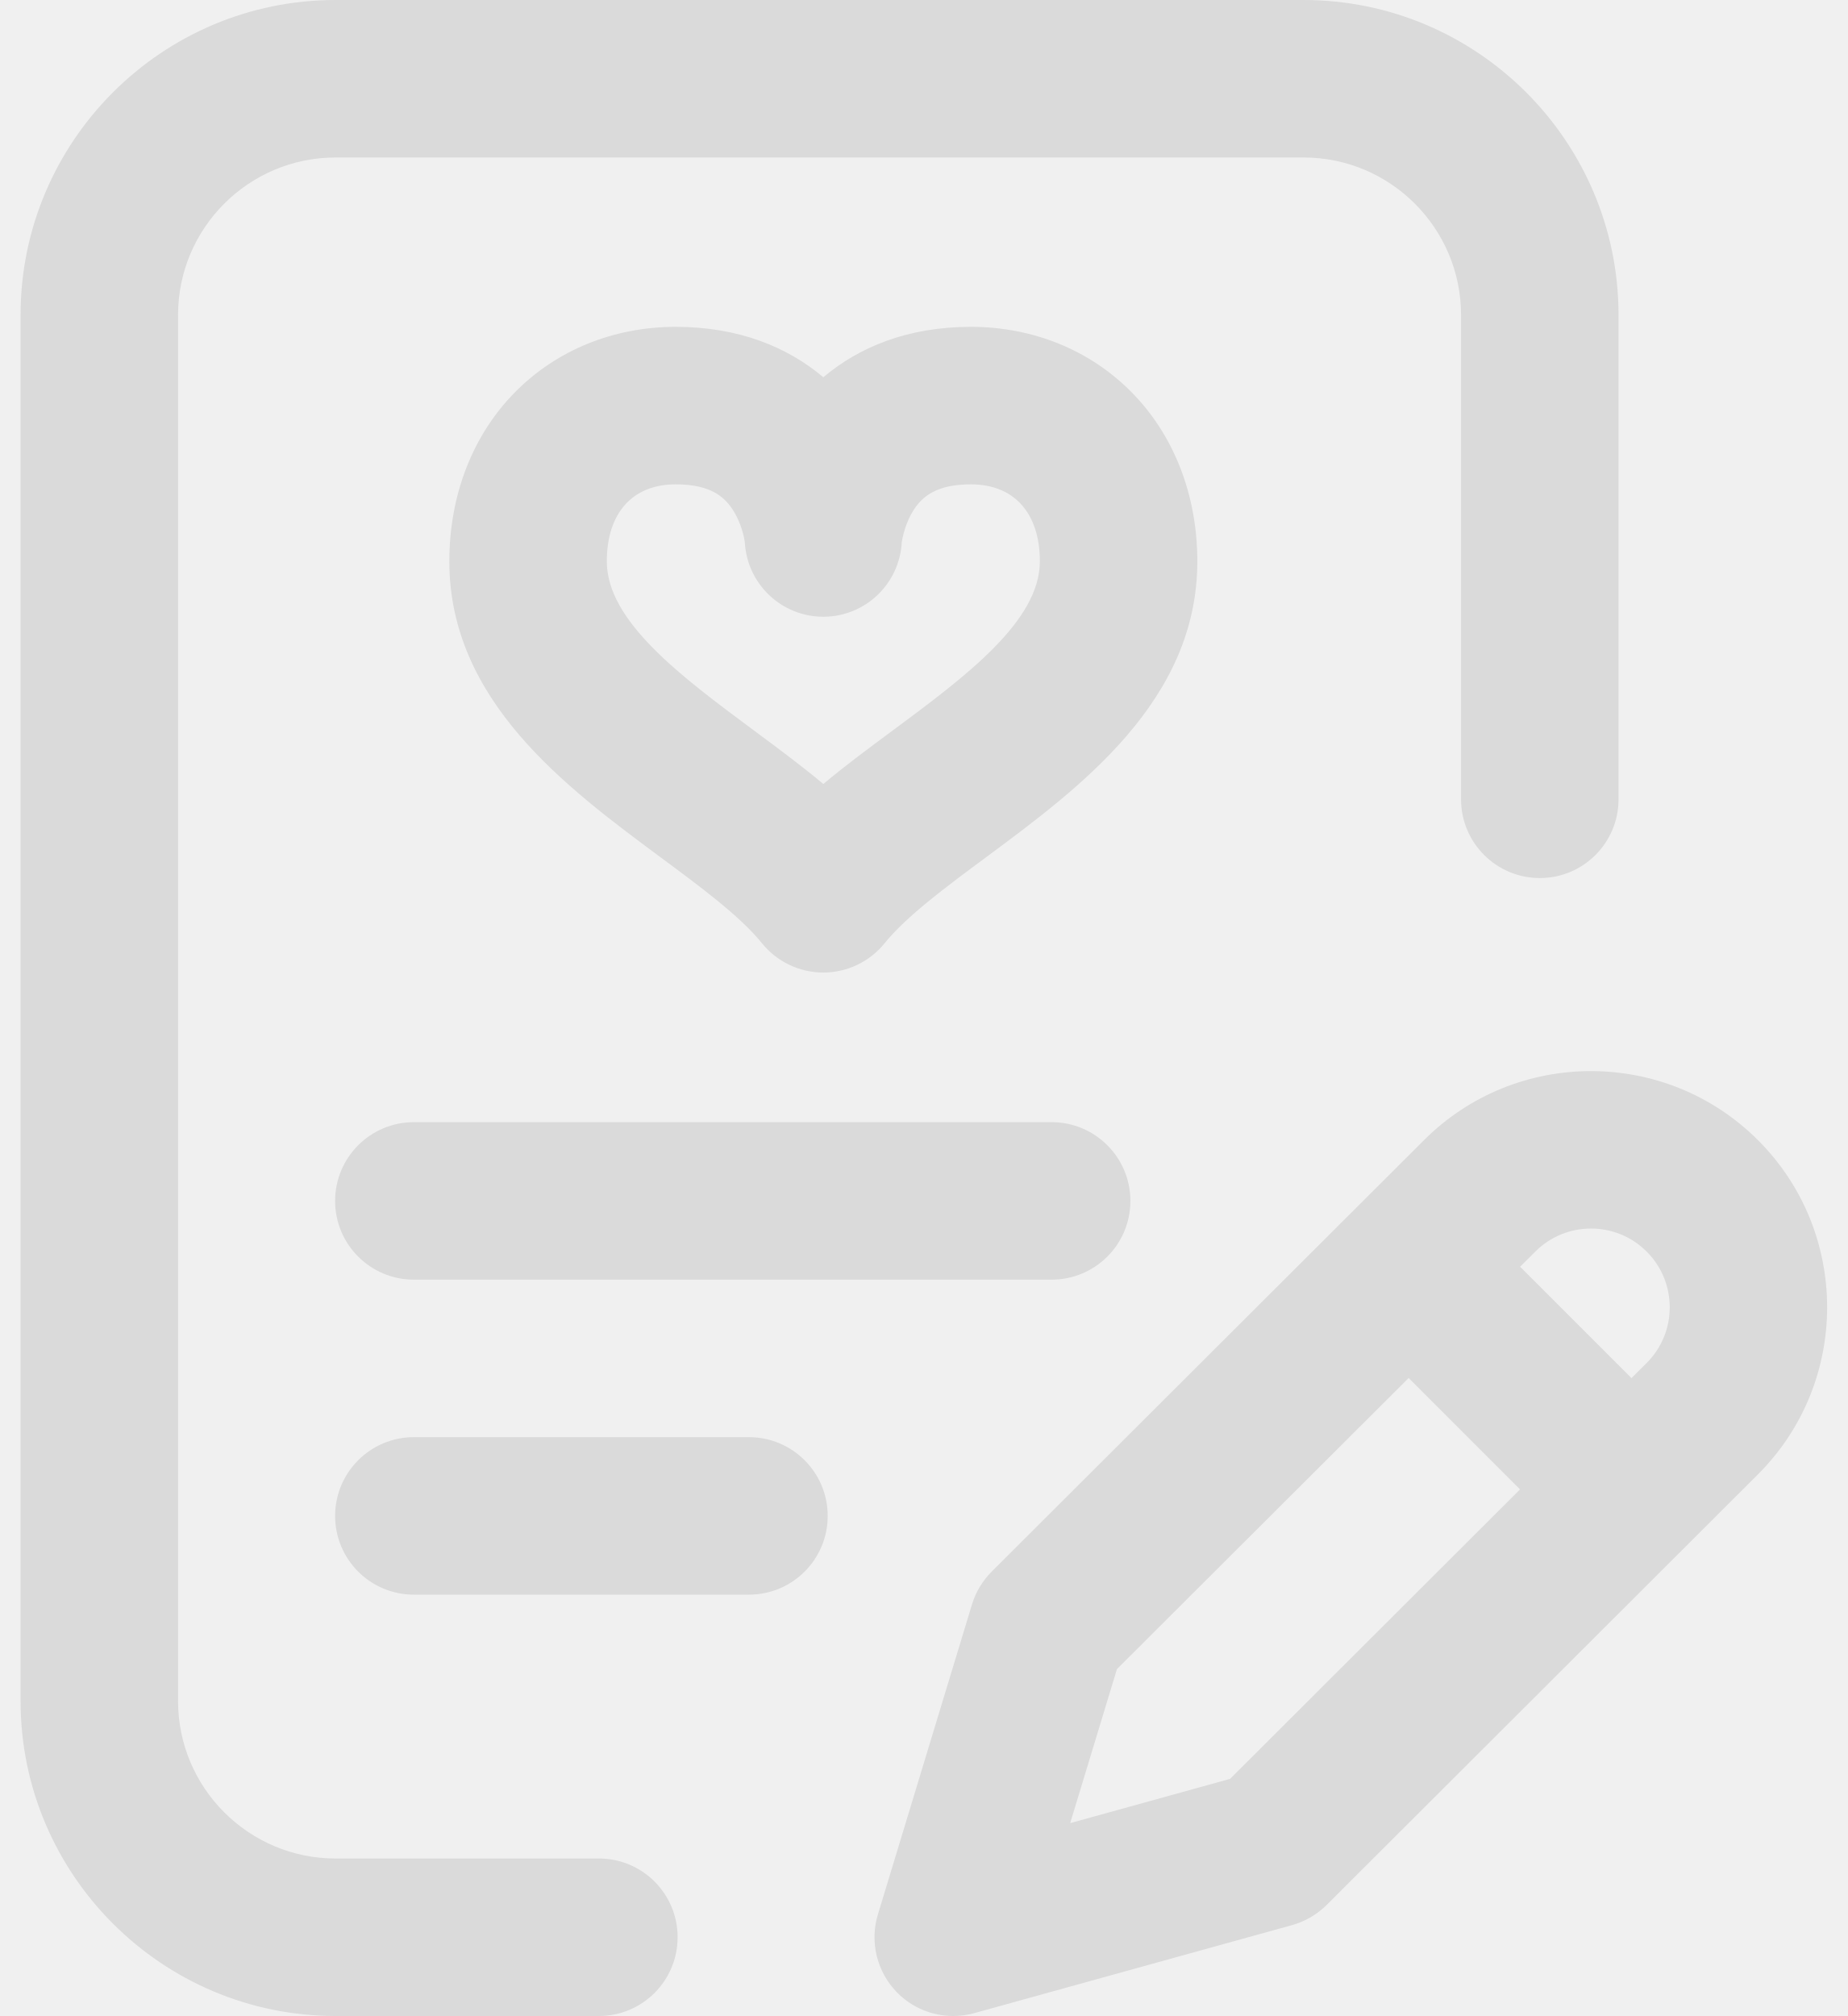
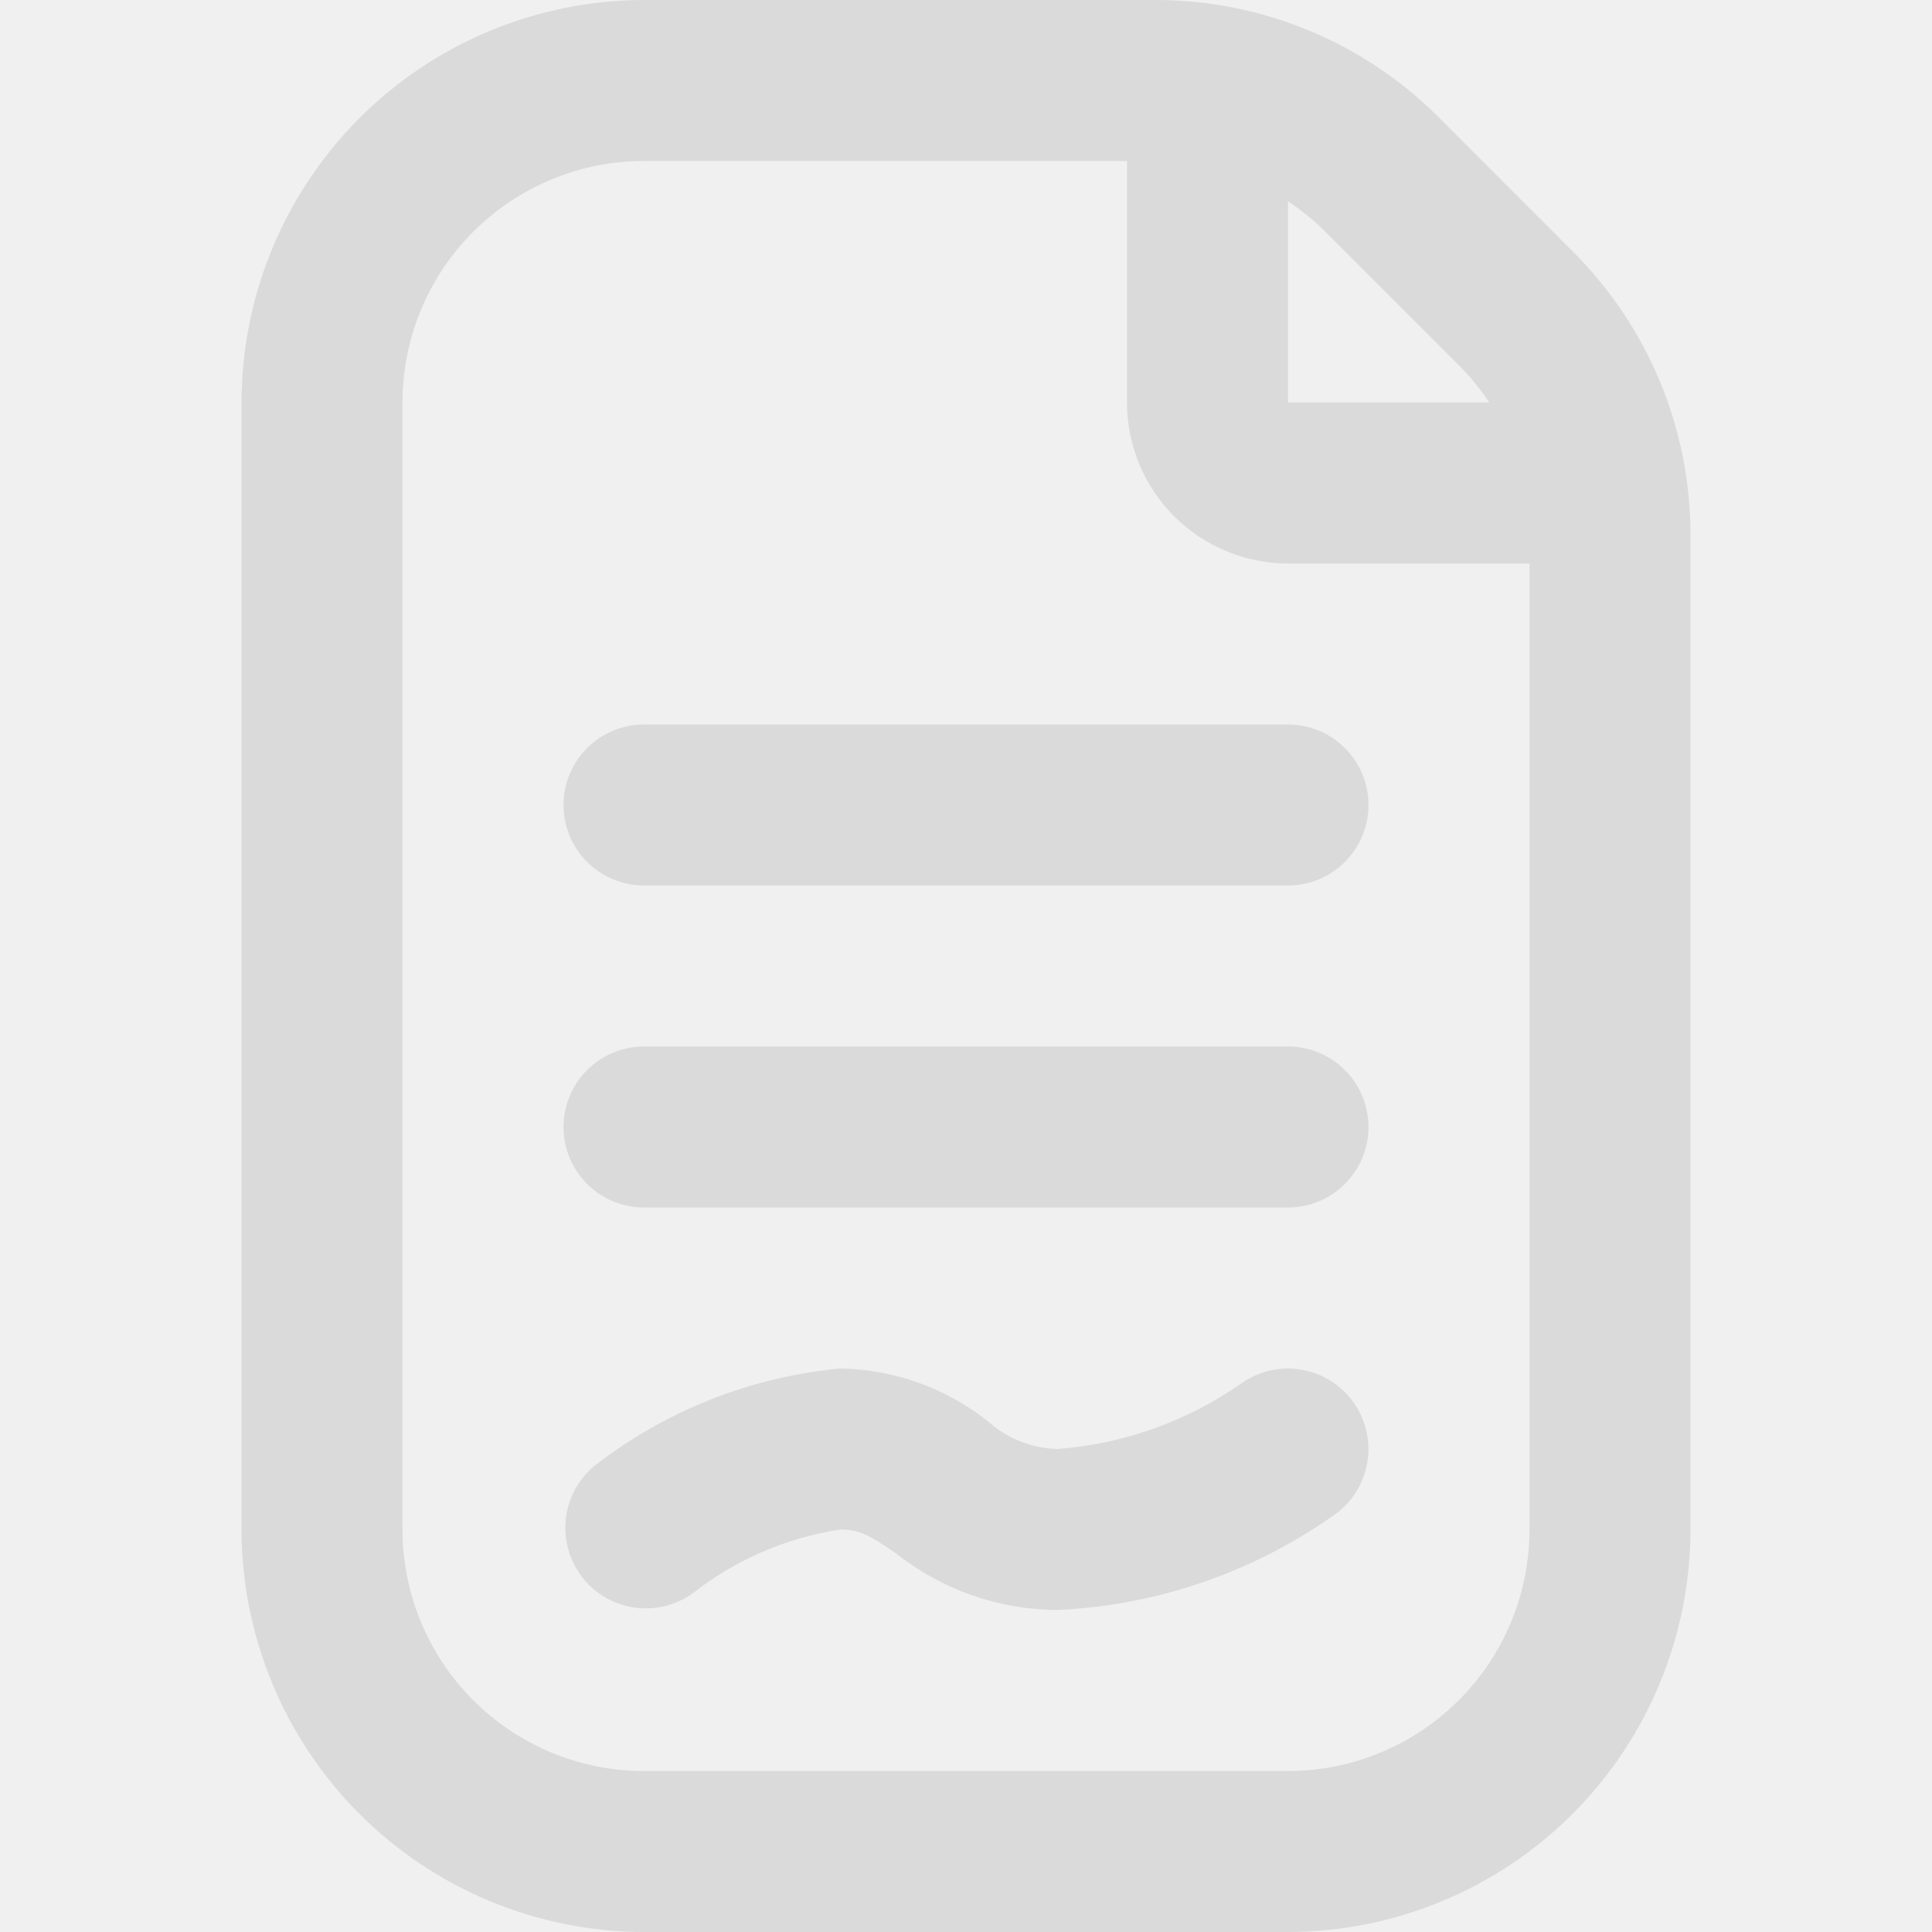
- <svg xmlns="http://www.w3.org/2000/svg" width="22" height="24" viewBox="0 0 22 24" fill="none">
-   <path d="M8.068 23.062C8.068 23.58 7.649 24 7.131 24H3.995C1.928 24 0.245 22.318 0.245 20.25V3.75C0.245 1.682 1.928 0 3.995 0H15.521C17.589 0 19.271 1.682 19.271 3.75V9.516C19.271 10.033 18.852 10.453 18.334 10.453C17.816 10.453 17.396 10.033 17.396 9.516V3.75C17.396 2.716 16.555 1.875 15.521 1.875H3.995C2.961 1.875 2.12 2.716 2.12 3.75V20.25C2.12 21.284 2.961 22.125 3.995 22.125H7.131C7.649 22.125 8.068 22.545 8.068 23.062ZM4.928 13.359C4.41 13.359 3.99 13.779 3.99 14.297C3.99 14.815 4.41 15.234 4.928 15.234H12.521C13.039 15.234 13.459 14.815 13.459 14.297C13.459 13.779 13.039 13.359 12.521 13.359H4.928ZM8.917 17.109H4.928C4.41 17.109 3.99 17.529 3.99 18.047C3.99 18.565 4.41 18.984 4.928 18.984H8.917C9.435 18.984 9.855 18.565 9.855 18.047C9.855 17.529 9.435 17.109 8.917 17.109ZM20.932 17.551L15.796 22.678C15.681 22.792 15.539 22.875 15.384 22.918L11.6 23.966C11.517 23.989 11.433 24 11.35 24C11.1 24 10.857 23.901 10.678 23.717C10.44 23.472 10.353 23.117 10.453 22.79L11.573 19.1C11.618 18.952 11.699 18.818 11.808 18.709L16.955 13.573C18.051 12.477 19.835 12.477 20.932 13.574C22.029 14.67 22.029 16.455 20.932 17.551ZM18.098 17.731L16.772 16.405L13.299 19.87L12.742 21.704L14.646 21.177L18.098 17.731ZM19.606 14.9C19.241 14.534 18.646 14.534 18.28 14.9L18.099 15.08L19.425 16.406L19.607 16.225C19.972 15.86 19.972 15.265 19.606 14.9ZM14.256 6.683C14.256 8.341 12.865 9.372 11.748 10.2C11.257 10.564 10.792 10.908 10.531 11.231C10.353 11.45 10.085 11.578 9.803 11.578C9.52 11.578 9.252 11.45 9.074 11.231C8.813 10.908 8.349 10.564 7.857 10.2C6.74 9.372 5.35 8.341 5.35 6.683C5.35 5.892 5.629 5.175 6.137 4.664C6.632 4.165 7.31 3.891 8.045 3.891C8.802 3.891 9.38 4.135 9.803 4.491C10.225 4.135 10.803 3.891 11.56 3.891C12.295 3.891 12.973 4.165 13.468 4.664C13.976 5.175 14.256 5.892 14.256 6.683ZM12.381 6.683C12.381 6.108 12.074 5.766 11.56 5.766C11.14 5.766 10.982 5.92 10.89 6.054C10.776 6.222 10.743 6.414 10.737 6.453C10.711 6.951 10.302 7.342 9.803 7.342C9.303 7.342 8.894 6.951 8.868 6.453C8.863 6.414 8.83 6.222 8.715 6.054C8.623 5.92 8.465 5.766 8.045 5.766C7.531 5.766 7.225 6.108 7.225 6.683C7.225 7.397 8.114 8.056 8.974 8.694C9.253 8.901 9.537 9.111 9.803 9.333C10.068 9.111 10.352 8.901 10.632 8.694C11.492 8.056 12.381 7.397 12.381 6.683Z" fill="#DADADA" />
+ <svg xmlns="http://www.w3.org/2000/svg" width="24" height="24" viewBox="0 0 24 24" fill="none">
+   <g clip-path="url(#clip0)">
+     <path d="M19.535 3.122L17.879 1.464C17.416 0.998 16.865 0.629 16.258 0.378C15.651 0.127 15 -0.002 14.343 -1.02521e-05H8C6.674 0.002 5.404 0.529 4.466 1.466C3.529 2.404 3.002 3.674 3 5V19C3.002 20.326 3.529 21.596 4.466 22.534C5.404 23.471 6.674 23.998 8 24H16C17.326 23.998 18.596 23.471 19.534 22.534C20.471 21.596 20.998 20.326 21 19V6.657C21.002 6 20.873 5.35 20.622 4.743C20.37 4.136 20.001 3.585 19.535 3.122ZM18.121 4.536C18.263 4.677 18.39 4.833 18.5 5H16V2.5C16.167 2.611 16.323 2.739 16.465 2.88L18.121 4.536ZM19 19C19 19.796 18.684 20.559 18.121 21.121C17.559 21.684 16.796 22 16 22H8C7.204 22 6.441 21.684 5.879 21.121C5.316 20.559 5 19.796 5 19V5C5 4.204 5.316 3.441 5.879 2.879C6.441 2.316 7.204 2 8 2H14V5C14 5.53 14.211 6.039 14.586 6.414C14.961 6.789 15.47 7 16 7H19V19ZM16 9C16.265 9 16.52 9.105 16.707 9.293C16.895 9.48 17 9.735 17 10C17 10.265 16.895 10.52 16.707 10.707C16.52 10.895 16.265 11 16 11H8C7.735 11 7.48 10.895 7.293 10.707C7.105 10.52 7 10.265 7 10C7 9.735 7.105 9.48 7.293 9.293C7.48 9.105 7.735 9 8 9H16ZM17 14C17 14.265 16.895 14.52 16.707 14.707C16.52 14.895 16.265 15 16 15H8C7.735 15 7.48 14.895 7.293 14.707C7.105 14.52 7 14.265 7 14C7 13.735 7.105 13.48 7.293 13.293C7.48 13.105 7.735 13 8 13H16C16.265 13 16.52 13.105 16.707 13.293C16.895 13.48 17 13.735 17 14ZM16.808 17.413C16.963 17.627 17.028 17.893 16.987 18.155C16.947 18.416 16.804 18.651 16.591 18.807C15.578 19.529 14.378 19.943 13.135 20C12.409 19.997 11.705 19.75 11.135 19.3C10.807 19.075 10.682 19 10.435 19C9.766 19.103 9.136 19.377 8.603 19.794C8.392 19.945 8.13 20.007 7.874 19.969C7.617 19.93 7.386 19.793 7.228 19.587C7.071 19.381 6.999 19.122 7.029 18.864C7.059 18.606 7.188 18.37 7.389 18.206C8.27 17.522 9.328 17.104 10.439 17C11.105 17.011 11.749 17.241 12.271 17.655C12.509 17.869 12.815 17.991 13.135 18C13.953 17.939 14.739 17.659 15.412 17.191C15.627 17.035 15.894 16.971 16.156 17.013C16.418 17.055 16.652 17.198 16.808 17.413Z" fill="#DADADA" />
+   </g>
+   <defs>
+     <clipPath id="clip0">
+       <rect width="24" height="24" fill="white" />
+     </clipPath>
+   </defs>
</svg>
